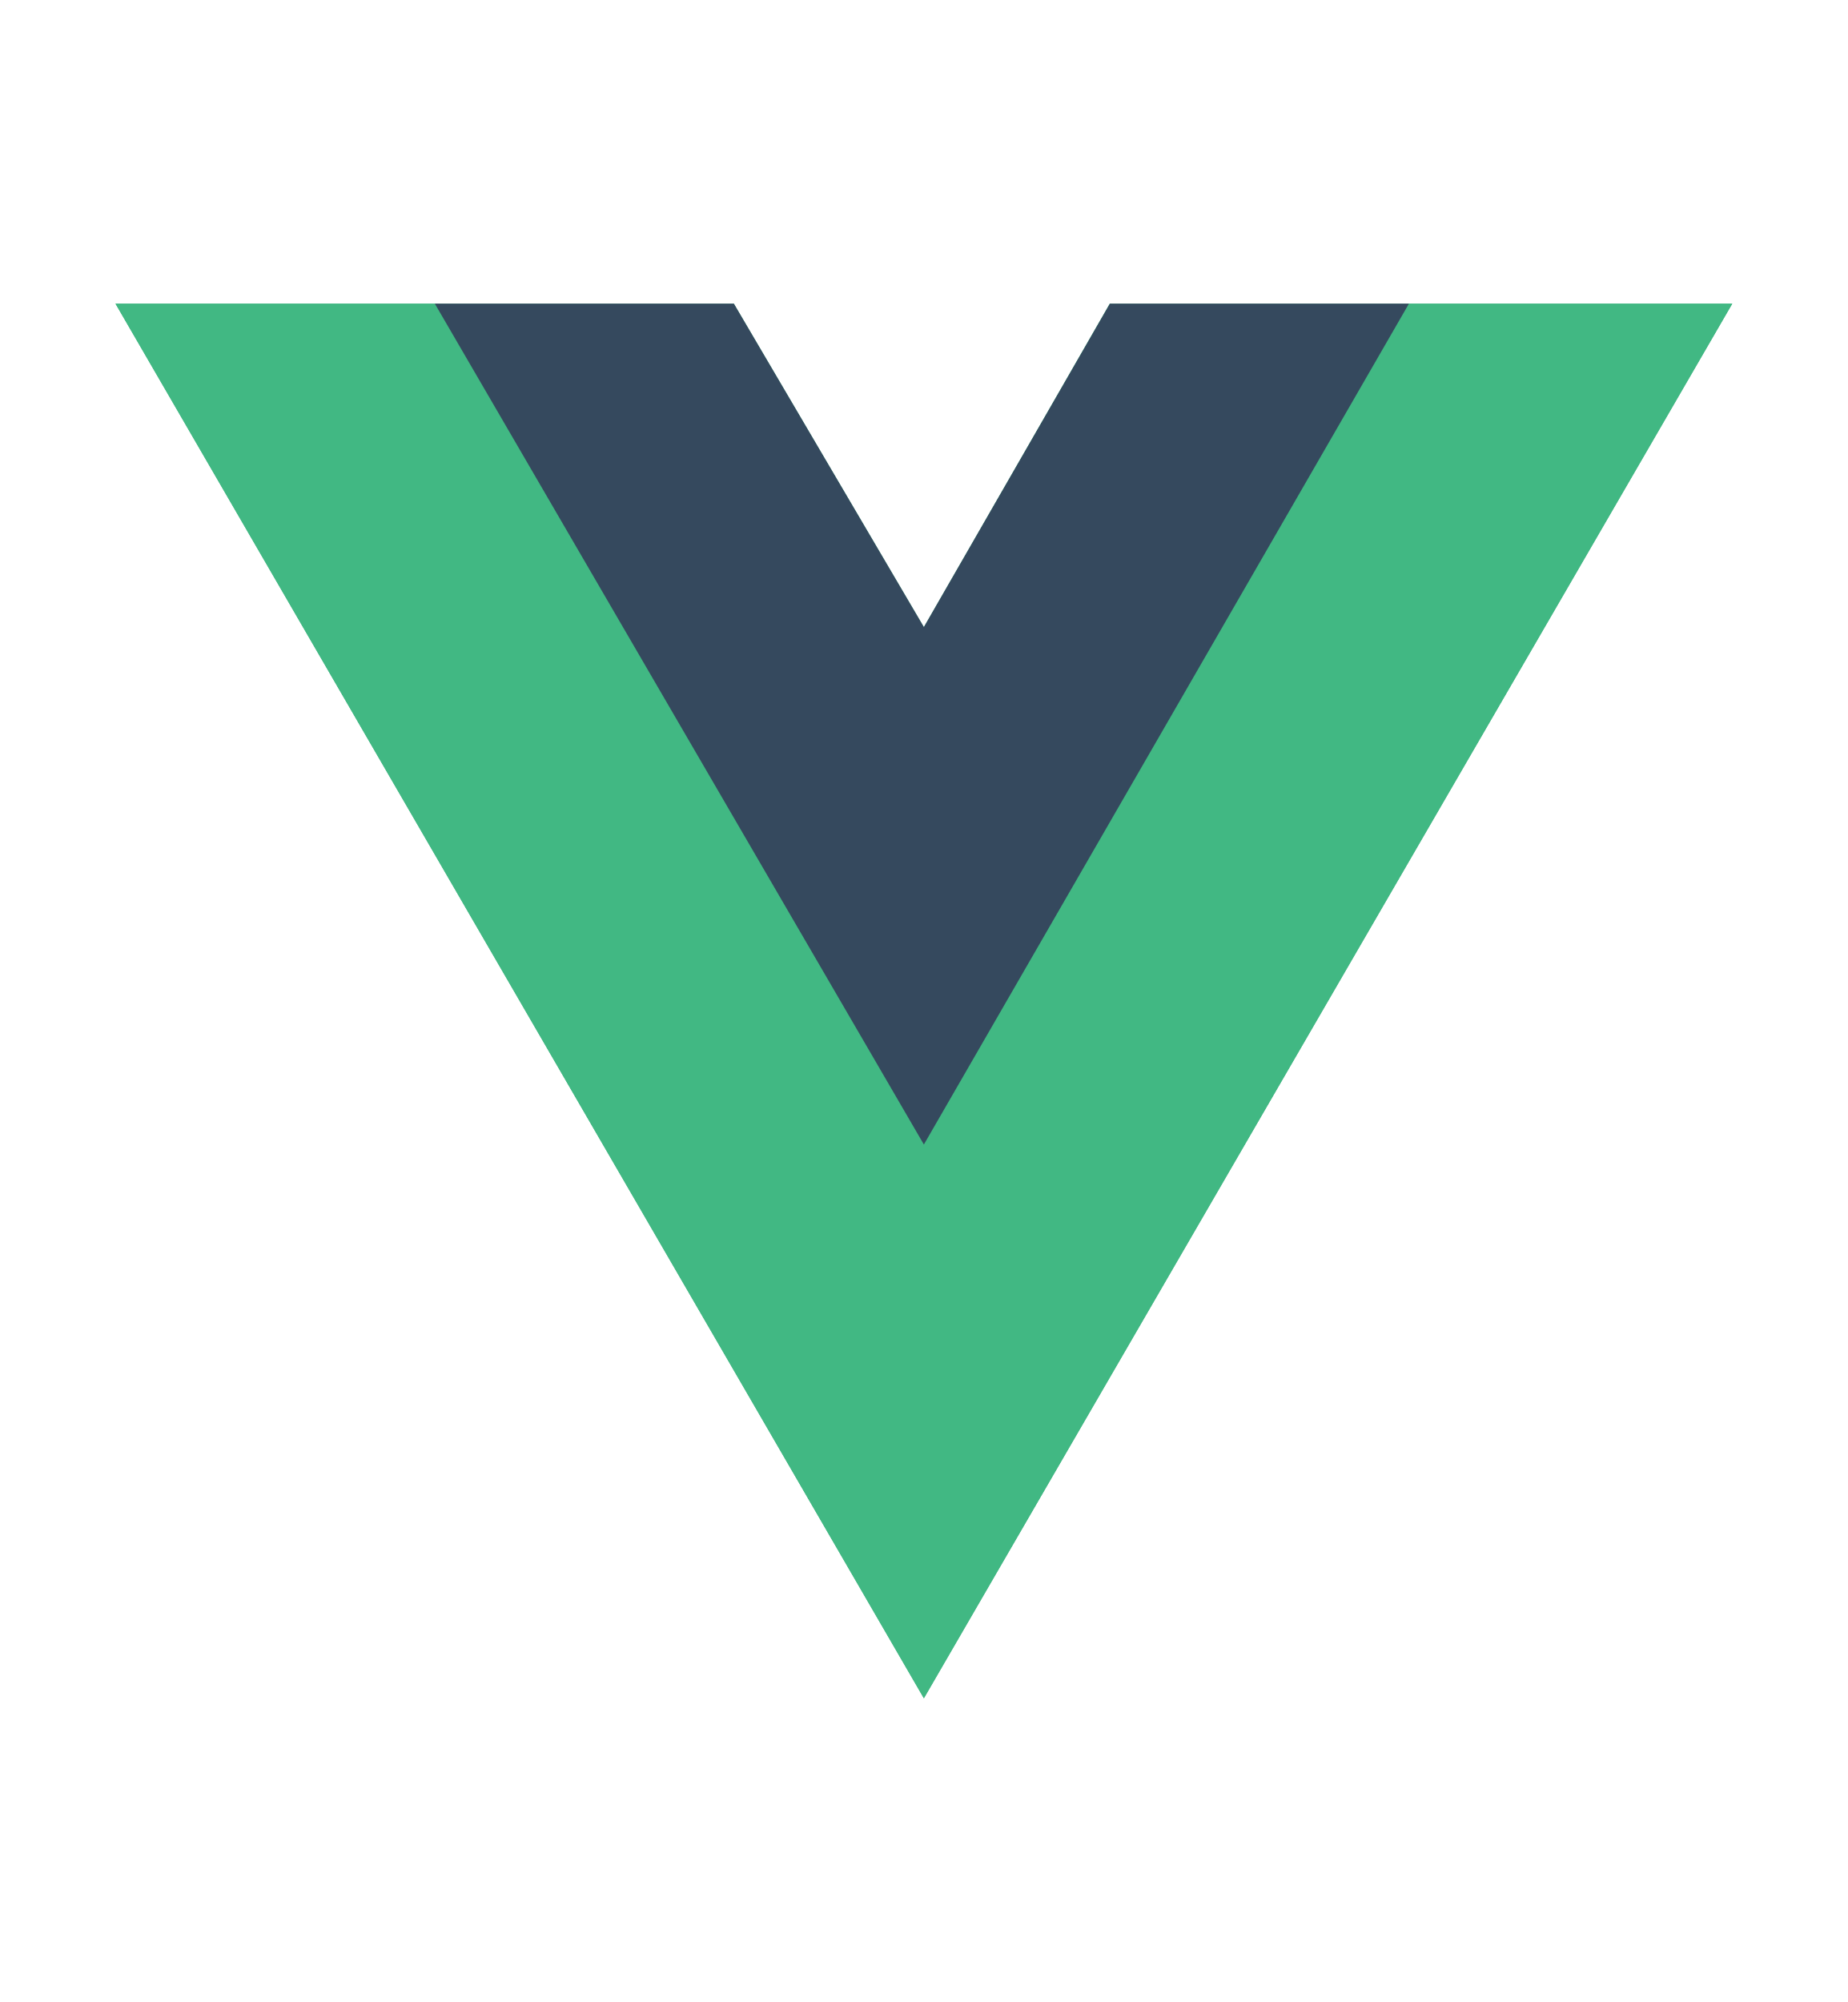
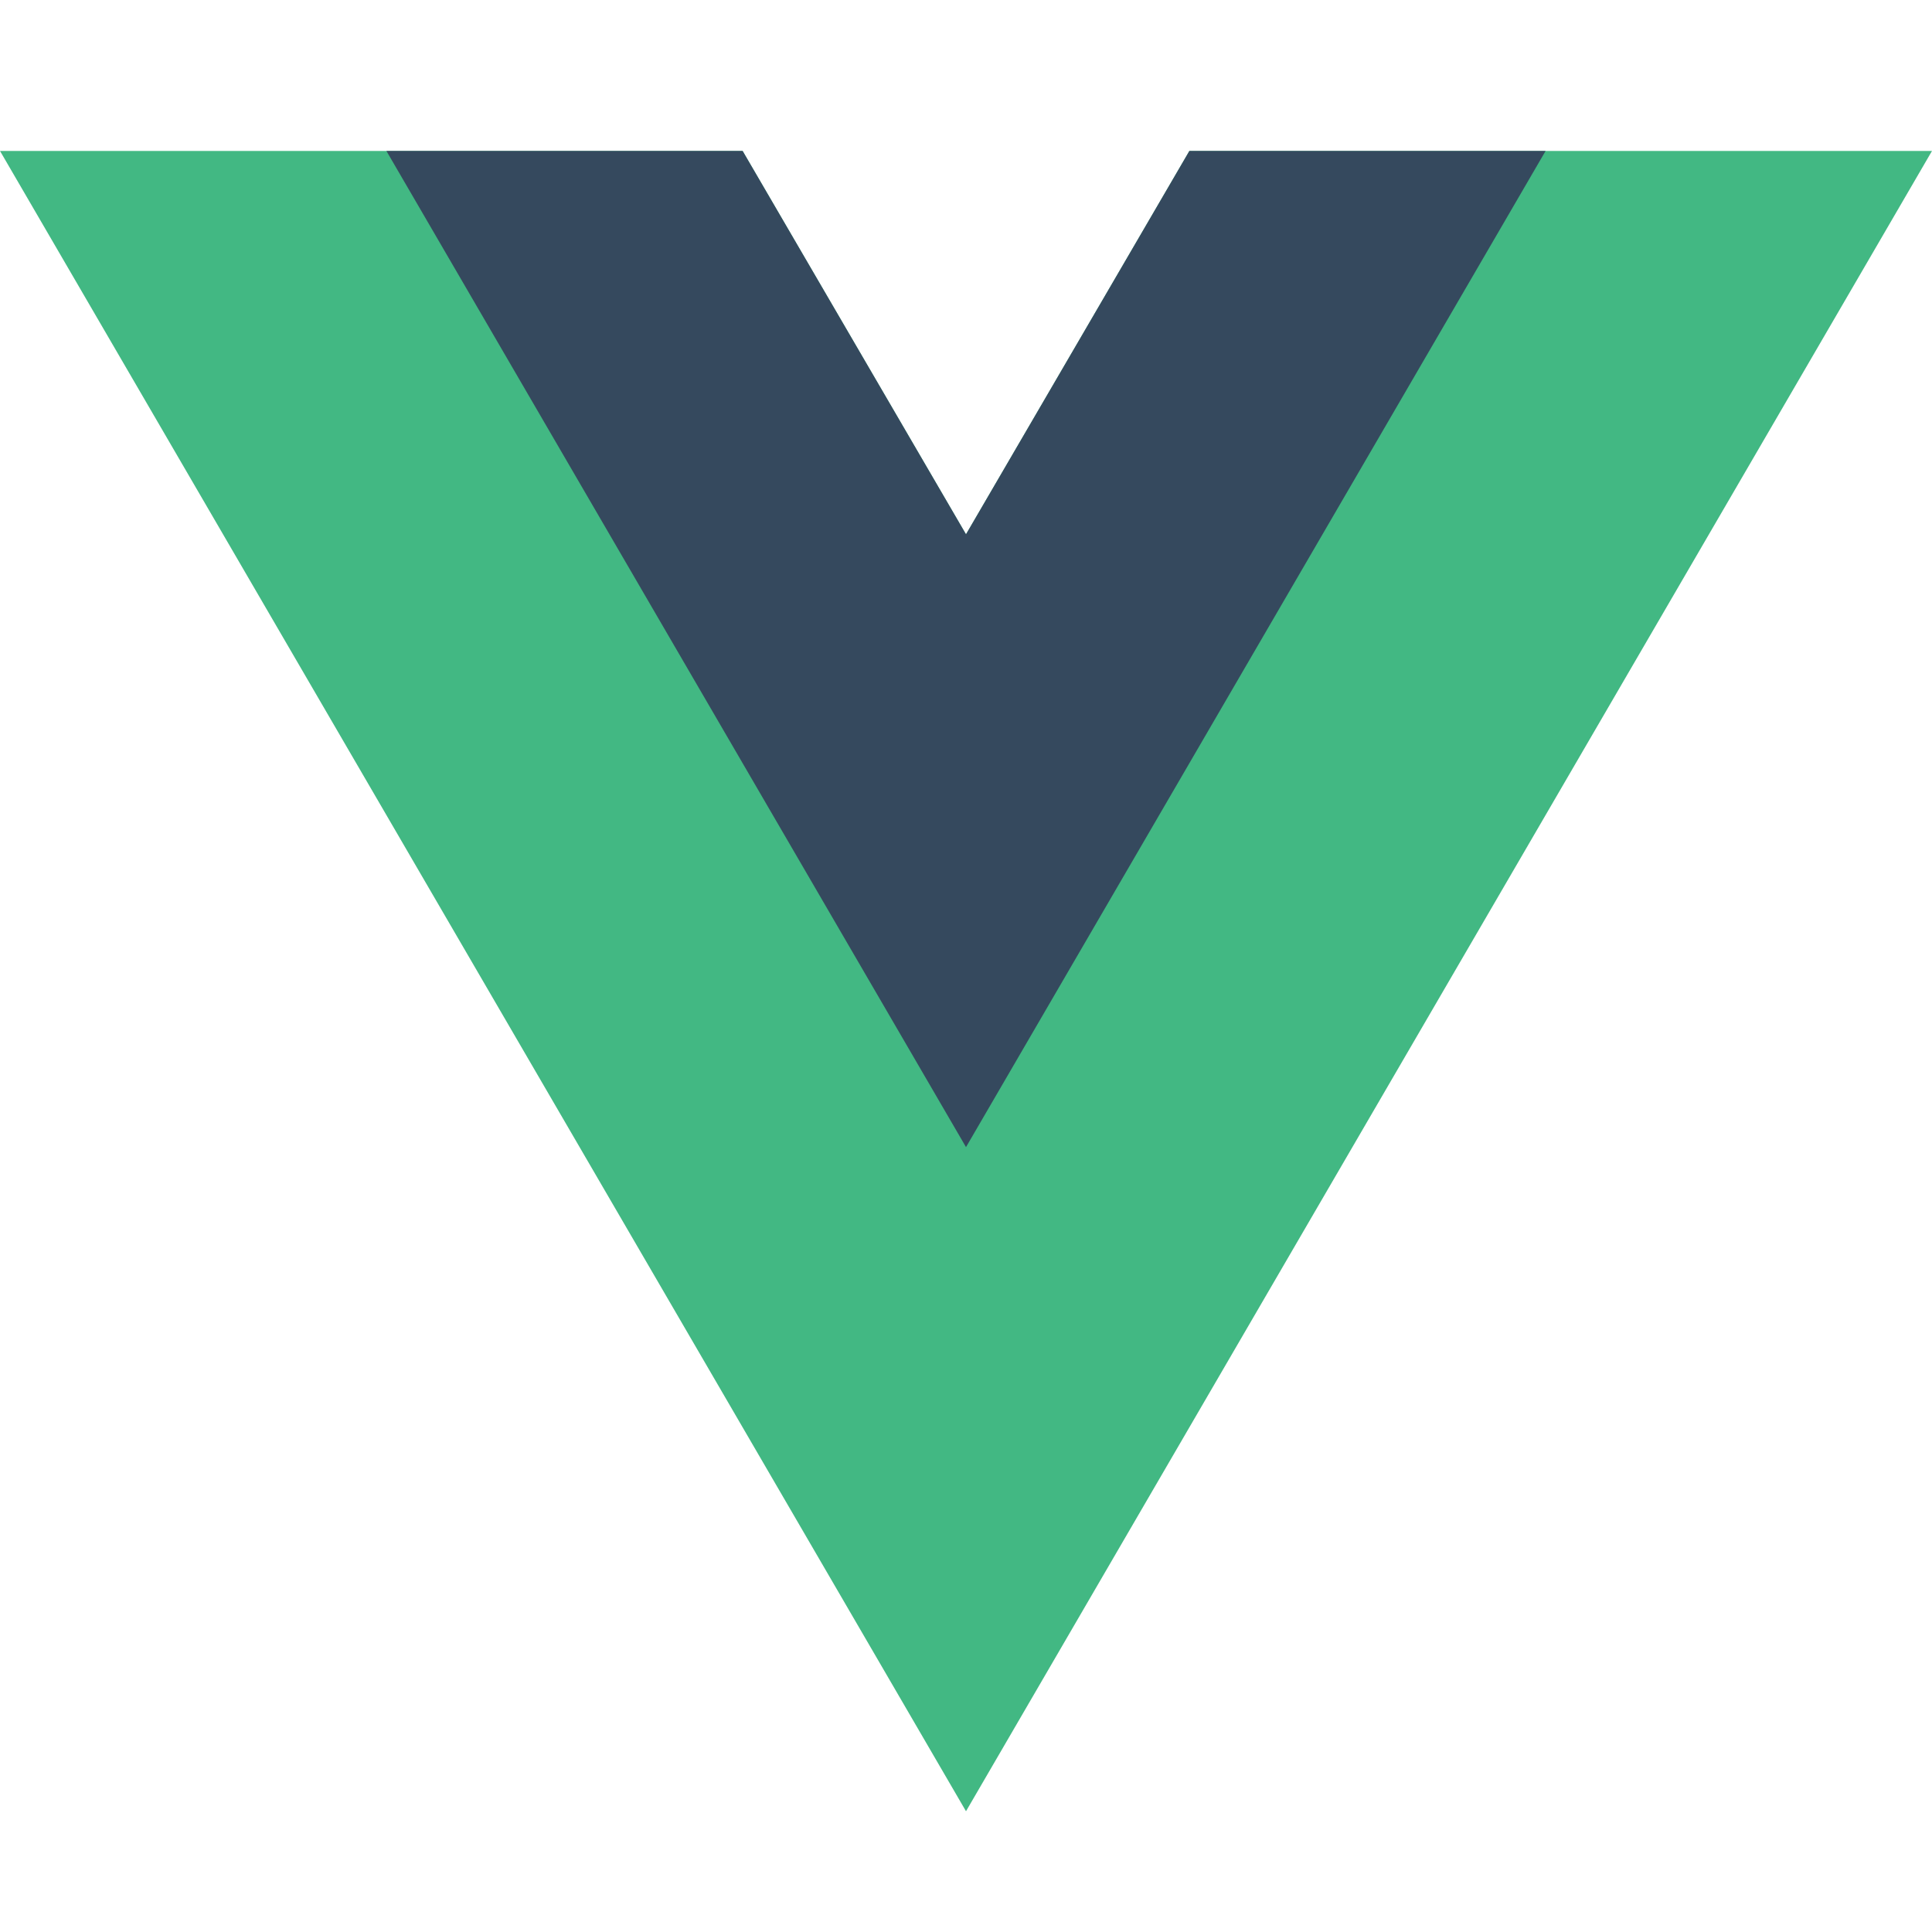
- <svg xmlns="http://www.w3.org/2000/svg" width="12" height="13" viewBox="0 0 12 13" fill="none">
-   <path d="M9.15 1.972H11.25L6 11.028L0.75 1.972H4.766L6 4.072L7.207 1.972H9.15Z" fill="#41B883" />
-   <path d="M0.75 1.972L6 11.028L11.25 1.972H9.15L6 7.406L2.824 1.972H0.75Z" fill="#41B883" />
-   <path d="M2.824 1.972L6 7.432L9.15 1.972H7.208L6 4.072L4.766 1.972H2.824Z" fill="#35495E" />
+ <svg class="logo" viewBox="0 0 128 128" width="24" height="24" data-v-ebc40093="">
+   <path fill="#42b883" d="M78.8,10L64,35.4L49.2,10H0l64,110l64-110C128,10,78.8,10,78.8,10z" data-v-ebc40093="" />
+   <path fill="#35495e" d="M78.8,10L64,35.4L49.2,10H25.6L64,76l38.4-66H78.8z" data-v-ebc40093="" />
</svg>
